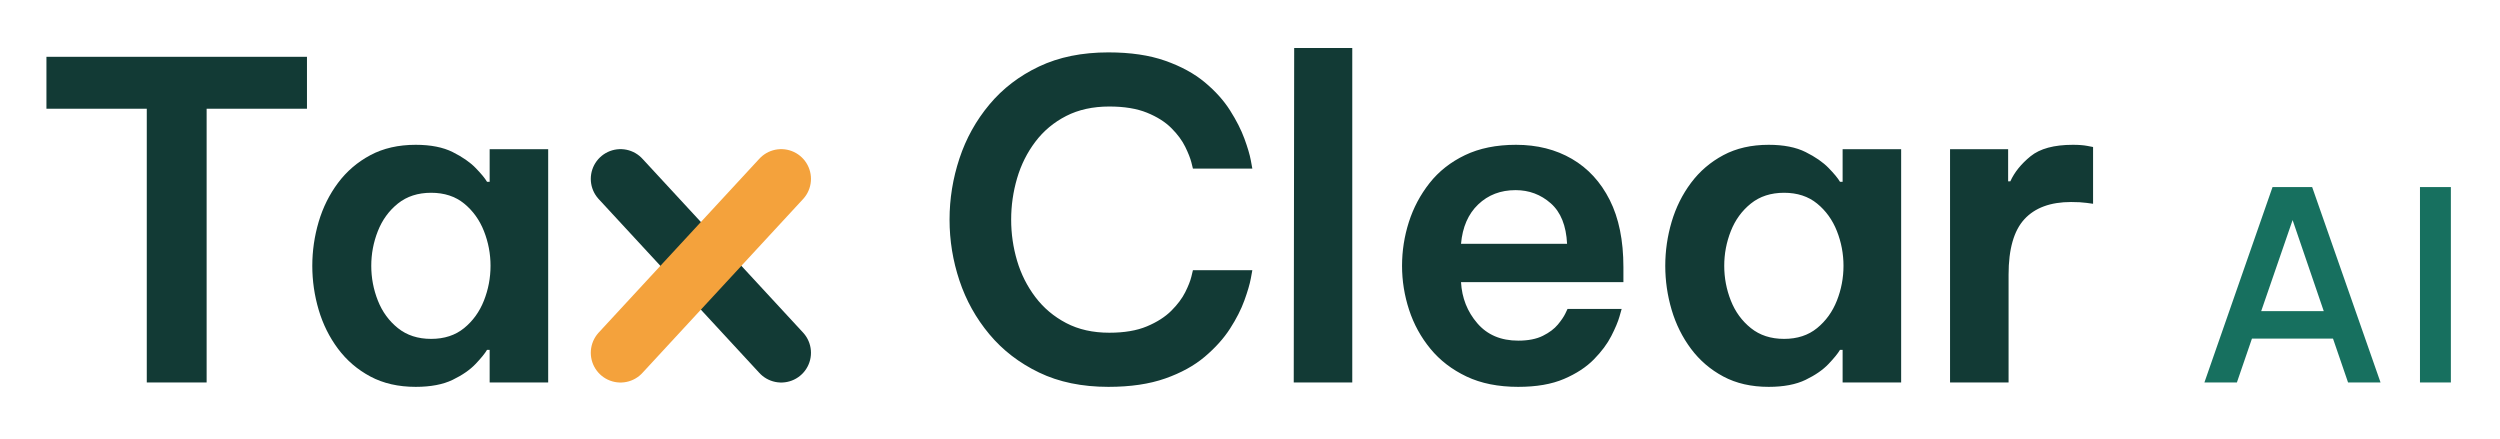
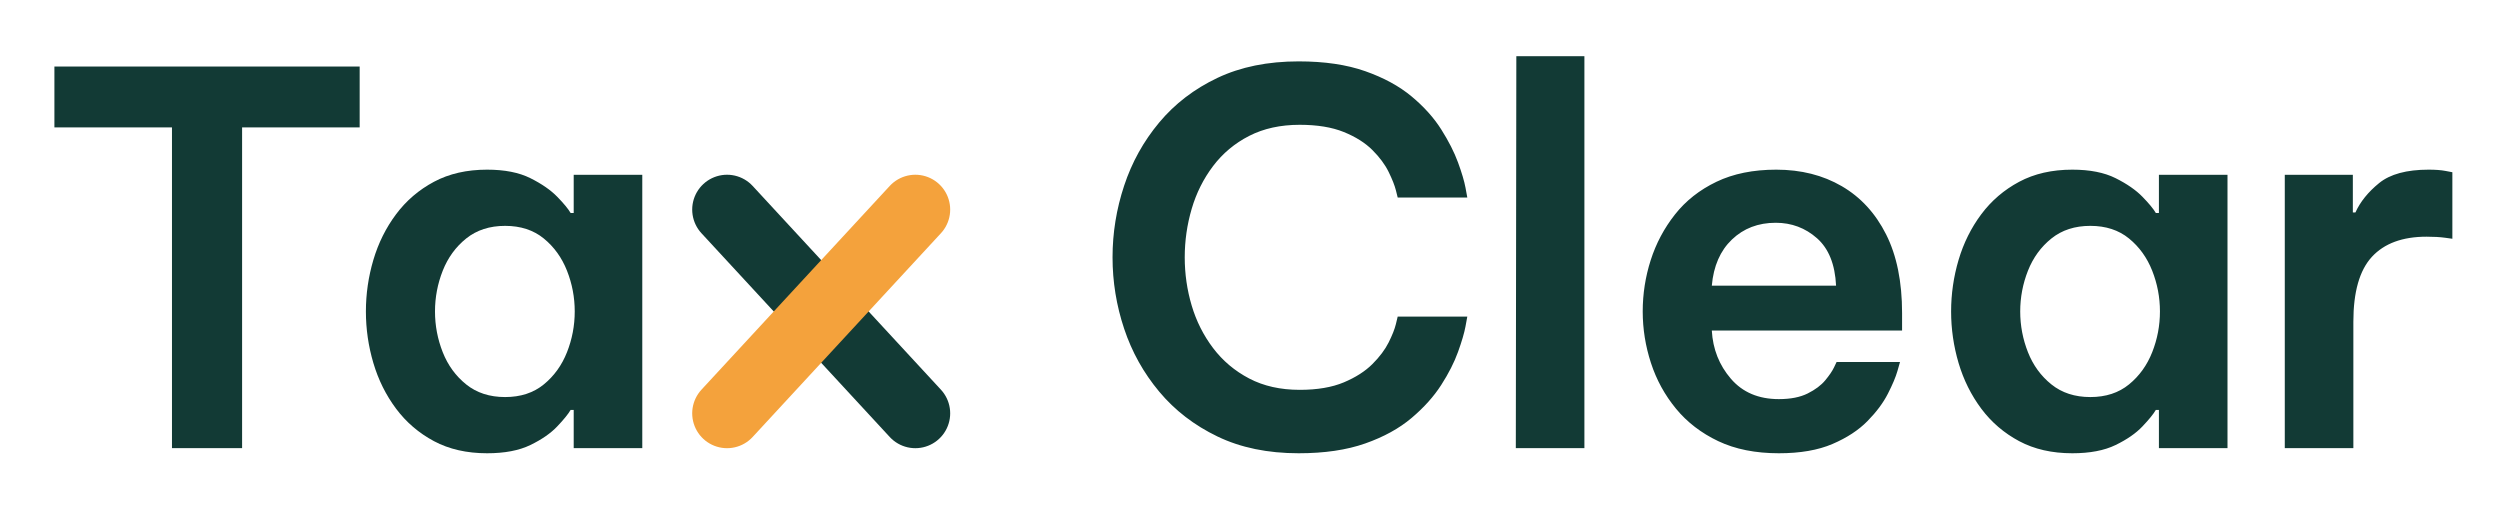
- <svg xmlns="http://www.w3.org/2000/svg" viewBox="0 0 176.1 30.9" width="176.1" height="30.9" role="img" aria-label="Tax Clear AI">
+ <svg xmlns="http://www.w3.org/2000/svg" viewBox="0 0 150.3 30.9" width="150.3" height="30.9" role="img" aria-label="Tax Clear">
  <path d="M10.339 26.94V7.658H3.271V4.0H21.623V7.658H14.555V26.94ZM29.283 10.2Q30.864 10.2 31.887 10.712Q32.91 11.223 33.499 11.828Q34.088 12.432 34.305 12.804H34.491V10.51H38.614V26.94H34.491V24.646H34.305Q34.088 25.018 33.499 25.638Q32.91 26.258 31.887 26.754Q30.864 27.25 29.283 27.25Q27.454 27.25 26.09 26.522Q24.726 25.793 23.811 24.569Q22.897 23.344 22.447 21.825Q21.998 20.306 21.998 18.725Q21.998 17.144 22.447 15.625Q22.897 14.106 23.811 12.882Q24.726 11.657 26.09 10.929Q27.454 10.2 29.283 10.2ZM30.368 13.579Q28.973 13.579 28.027 14.338Q27.082 15.098 26.617 16.276Q26.152 17.454 26.152 18.725Q26.152 19.996 26.617 21.174Q27.082 22.352 28.027 23.111Q28.973 23.871 30.368 23.871Q31.763 23.871 32.693 23.111Q33.623 22.352 34.088 21.174Q34.553 19.996 34.553 18.725Q34.553 17.454 34.088 16.276Q33.623 15.098 32.693 14.338Q31.763 13.579 30.368 13.579Z" fill="#123a35" />
  <path d="M43.71 12.60L55.03 24.85" stroke="#123a35" stroke-width="4.19" stroke-linecap="round" />
  <path d="M55.03 12.60L43.71 24.85" stroke="#f4a23c" stroke-width="4.19" stroke-linecap="round" />
  <path d="M78.077 27.25Q75.287 27.25 73.195 26.242Q71.102 25.235 69.692 23.546Q68.281 21.856 67.584 19.764Q66.886 17.671 66.886 15.47Q66.886 13.269 67.584 11.161Q68.281 9.053 69.692 7.364Q71.102 5.674 73.195 4.682Q75.287 3.69 78.077 3.69Q80.402 3.69 82.076 4.279Q83.75 4.868 84.866 5.798Q85.982 6.728 86.648 7.782Q87.315 8.836 87.656 9.766Q87.997 10.696 88.106 11.285Q88.214 11.874 88.214 11.874H84.029Q84.029 11.874 83.921 11.44Q83.812 11.006 83.487 10.34Q83.161 9.673 82.51 9.022Q81.859 8.371 80.79 7.937Q79.72 7.503 78.139 7.503Q76.403 7.503 75.101 8.17Q73.799 8.836 72.931 9.983Q72.063 11.13 71.644 12.556Q71.226 13.982 71.226 15.47Q71.226 16.958 71.644 18.369Q72.063 19.779 72.931 20.926Q73.799 22.073 75.101 22.755Q76.403 23.437 78.139 23.437Q79.72 23.437 80.79 22.988Q81.859 22.538 82.51 21.887Q83.161 21.236 83.487 20.585Q83.812 19.934 83.921 19.485Q84.029 19.035 84.029 19.035H88.214Q88.214 19.035 88.106 19.624Q87.997 20.213 87.656 21.159Q87.315 22.104 86.648 23.142Q85.982 24.181 84.866 25.127Q83.75 26.072 82.076 26.661Q80.402 27.25 78.077 27.25ZM91.131 26.94 91.162 3.38H95.254V26.94ZM106.944 27.25Q104.836 27.25 103.302 26.522Q101.767 25.793 100.76 24.569Q99.752 23.344 99.256 21.825Q98.76 20.306 98.76 18.725Q98.76 17.144 99.24 15.641Q99.721 14.137 100.697 12.897Q101.674 11.657 103.193 10.929Q104.712 10.2 106.789 10.2Q109.021 10.2 110.726 11.192Q112.431 12.184 113.392 14.091Q114.353 15.997 114.353 18.818V19.872H102.914Q103.007 21.546 104.061 22.77Q105.115 23.995 106.944 23.995Q107.998 23.995 108.68 23.654Q109.362 23.313 109.734 22.864Q110.106 22.414 110.261 22.089Q110.416 21.763 110.416 21.763H114.229Q114.229 21.763 114.074 22.306Q113.919 22.848 113.5 23.669Q113.082 24.491 112.276 25.312Q111.47 26.134 110.168 26.692Q108.866 27.25 106.944 27.25ZM102.914 17.175H110.385Q110.292 15.253 109.238 14.323Q108.184 13.393 106.758 13.393Q105.177 13.393 104.123 14.401Q103.069 15.408 102.914 17.175ZM124.586 10.2Q126.167 10.2 127.19 10.712Q128.213 11.223 128.802 11.828Q129.391 12.432 129.608 12.804H129.794V10.51H133.917V26.94H129.794V24.646H129.608Q129.391 25.018 128.802 25.638Q128.213 26.258 127.19 26.754Q126.167 27.25 124.586 27.25Q122.757 27.25 121.393 26.522Q120.029 25.793 119.114 24.569Q118.2 23.344 117.75 21.825Q117.301 20.306 117.301 18.725Q117.301 17.144 117.75 15.625Q118.2 14.106 119.114 12.882Q120.029 11.657 121.393 10.929Q122.757 10.2 124.586 10.2ZM125.671 13.579Q124.276 13.579 123.331 14.338Q122.385 15.098 121.92 16.276Q121.455 17.454 121.455 18.725Q121.455 19.996 121.92 21.174Q122.385 22.352 123.331 23.111Q124.276 23.871 125.671 23.871Q127.066 23.871 127.996 23.111Q128.926 22.352 129.391 21.174Q129.856 19.996 129.856 18.725Q129.856 17.454 129.391 16.276Q128.926 15.098 127.996 14.338Q127.066 13.579 125.671 13.579ZM137.361 26.94V10.51H141.453V12.773H141.608Q142.042 11.812 143.034 11.006Q144.026 10.2 146.01 10.2Q146.63 10.2 147.033 10.278Q147.436 10.355 147.436 10.355V14.354Q147.436 14.354 146.986 14.292Q146.537 14.23 145.886 14.23Q143.716 14.23 142.6 15.439Q141.484 16.648 141.484 19.345V26.94Z" fill="#123a35" />
-   <path d="M155.279 26.94 160.078 13.176H162.868L167.685 26.94H165.397L164.337 23.852H158.627L157.567 26.94ZM159.278 21.918H163.686L161.491 15.501ZM170.463 26.94V13.176H172.639V26.94Z" fill="#17705f" />
</svg>
